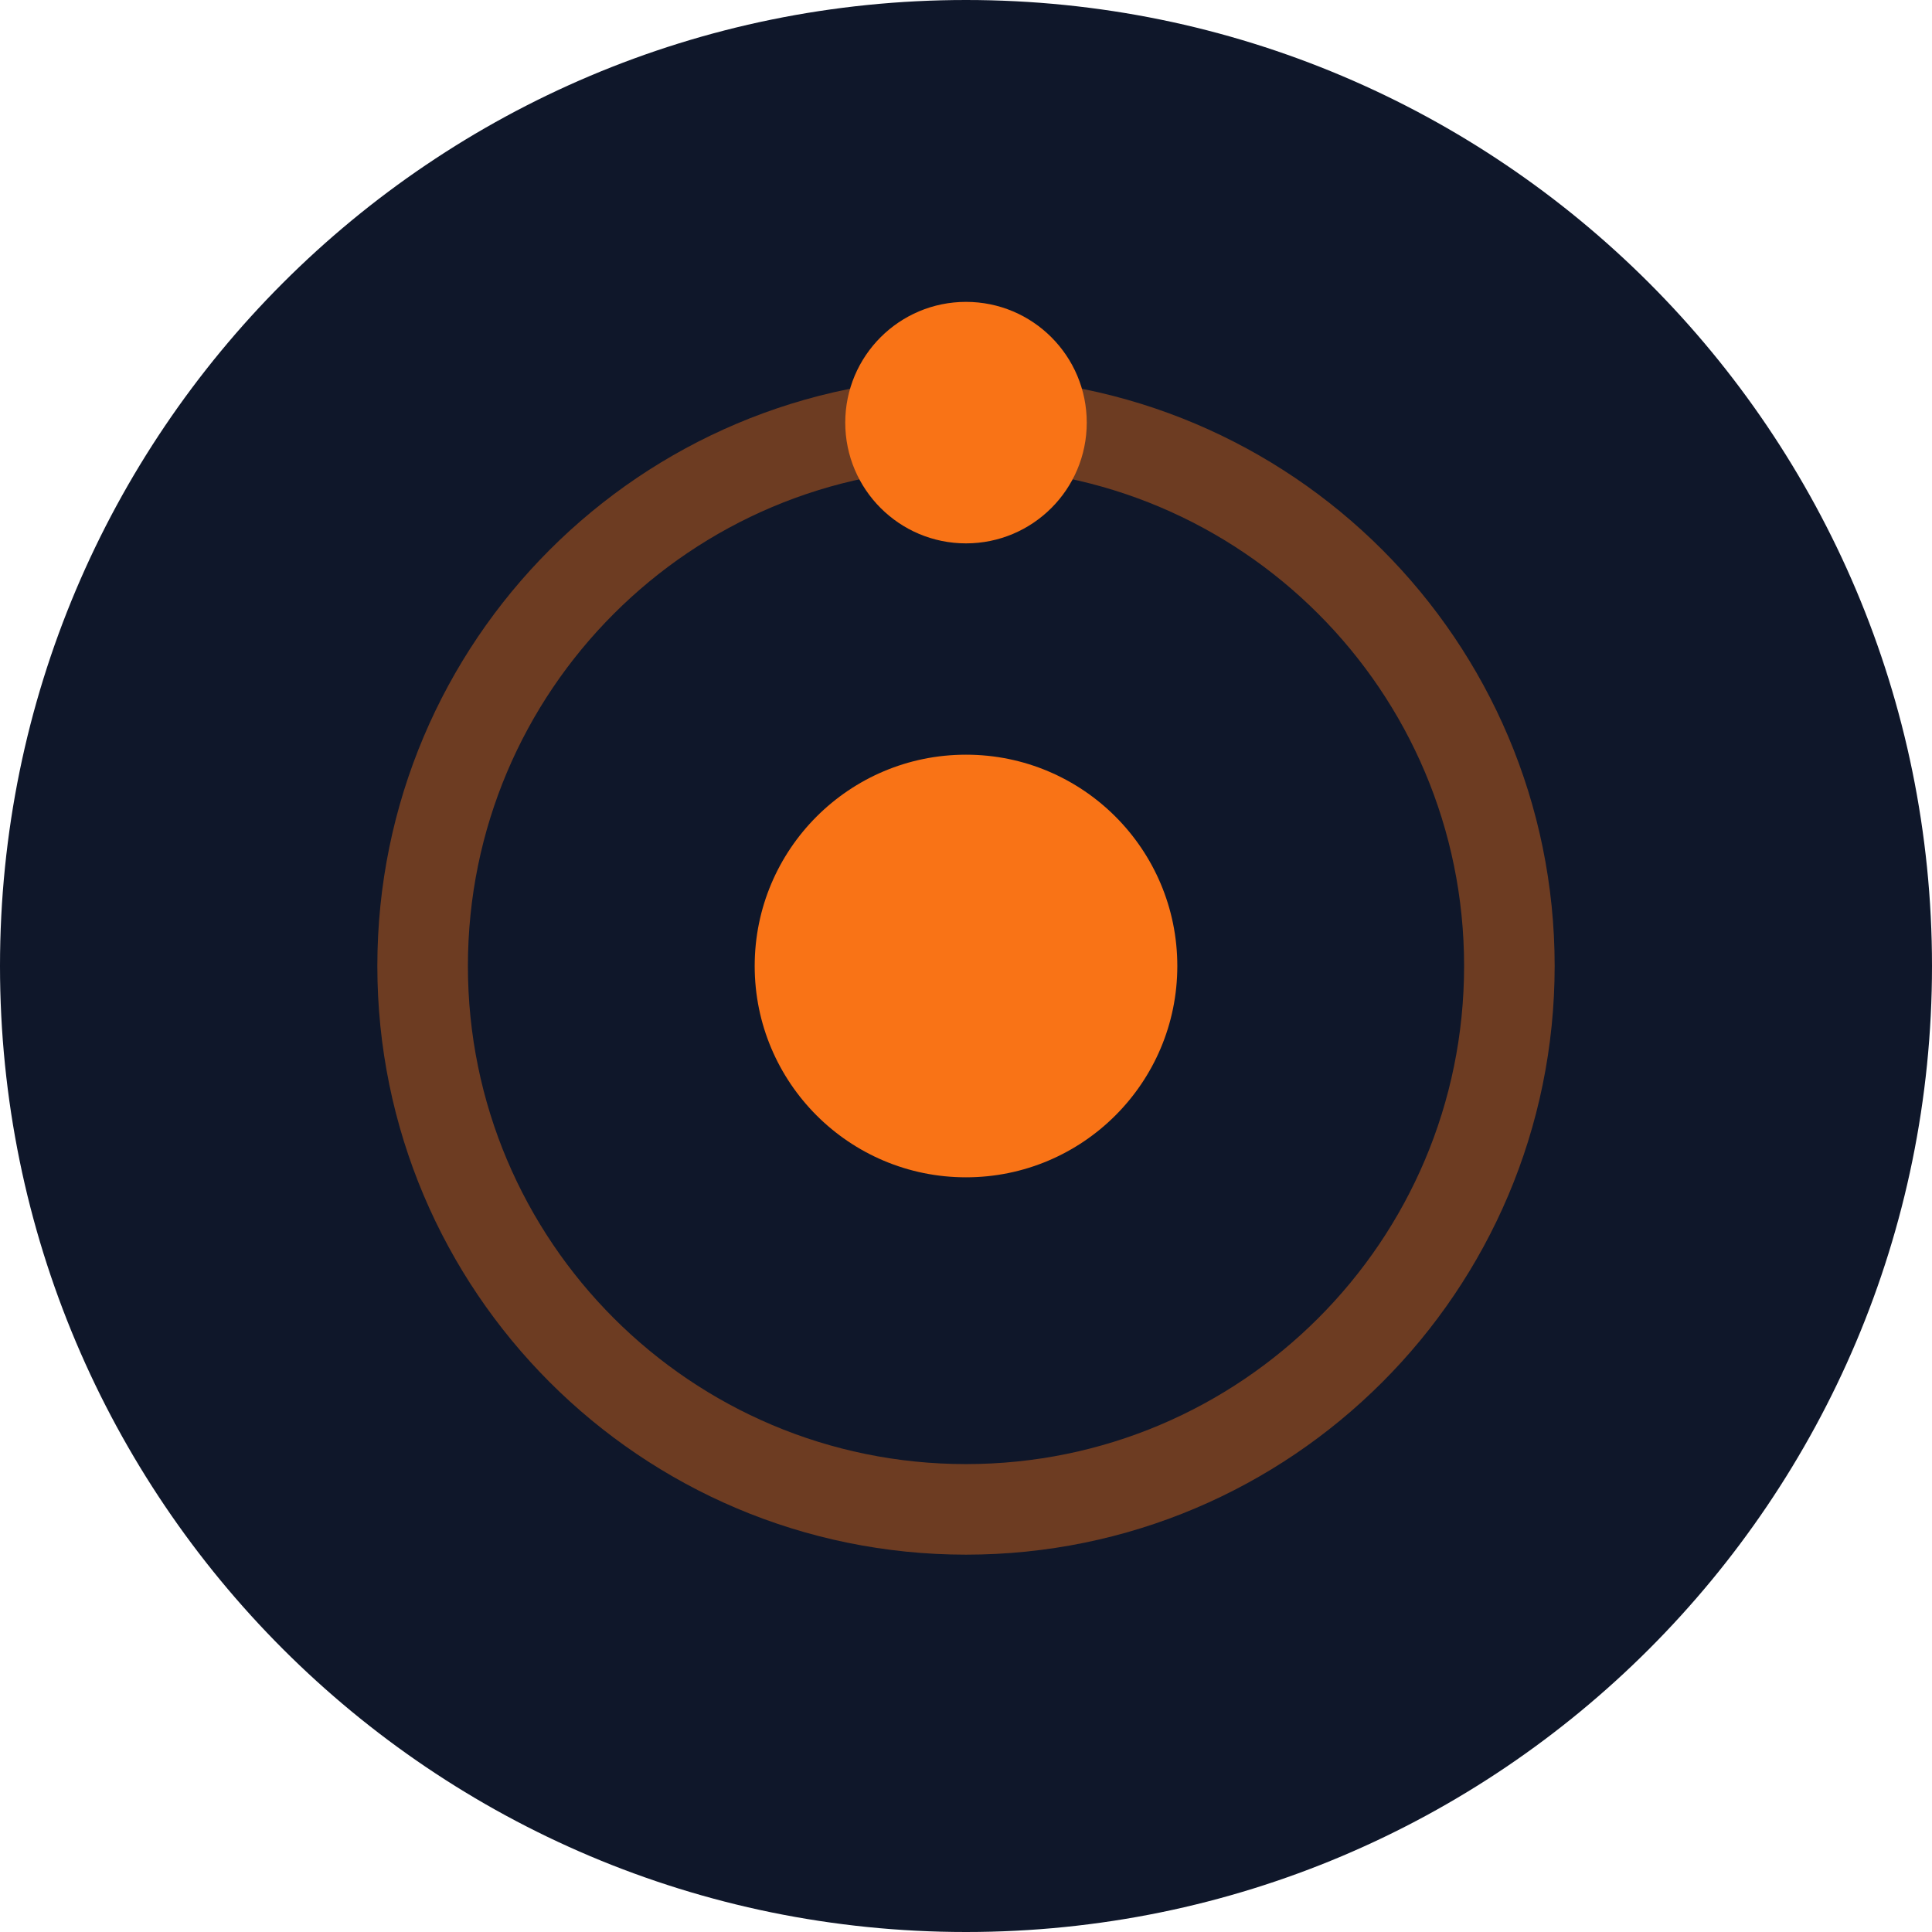
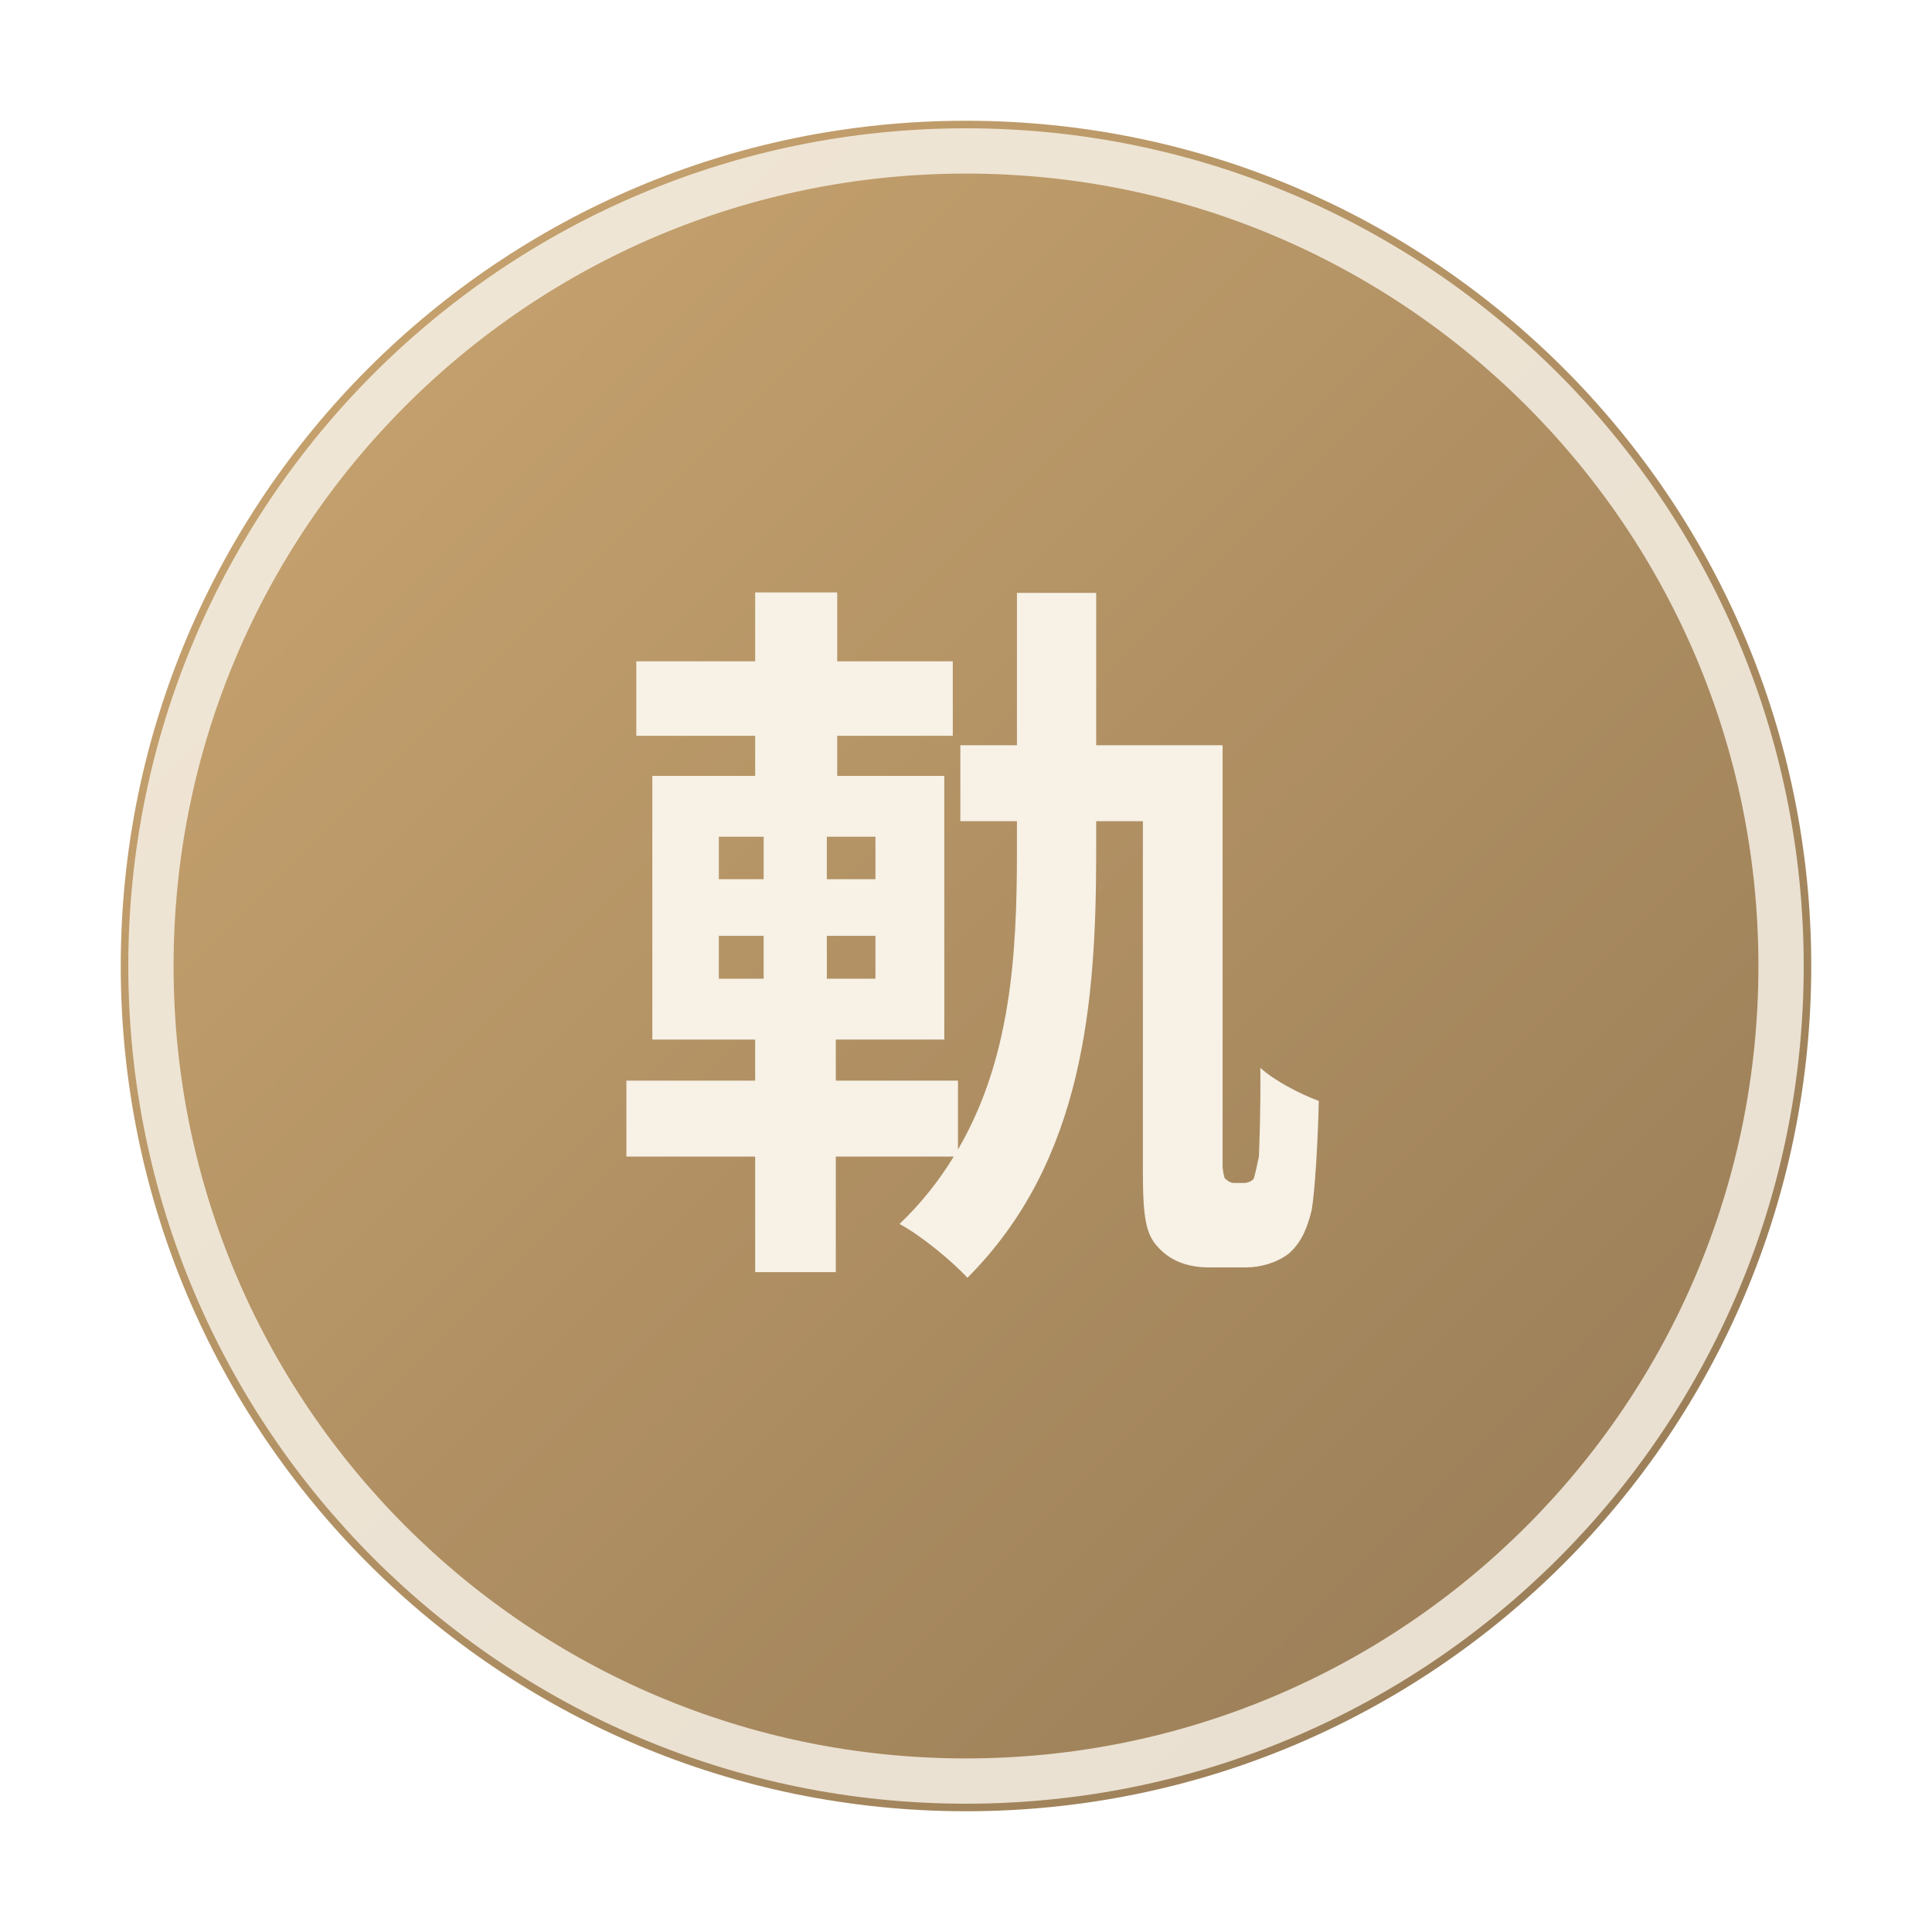
- <svg xmlns="http://www.w3.org/2000/svg" viewBox="0 0 64 64">
-   <circle cx="32" cy="32" r="32" fill="#0f172a" />
-   <circle cx="32" cy="32" r="18" fill="none" stroke="#f97316" stroke-width="3" opacity="0.4" />
-   <circle cx="32" cy="32" r="7" fill="#f97316" />
-   <circle cx="32" cy="14" r="4" fill="#f97316" />
+ <svg xmlns="http://www.w3.org/2000/svg" width="64" height="64" viewBox="0 0 64 64" fill="none">
+   <defs>
+     <linearGradient id="favBg" x1="10" y1="10" x2="54" y2="54" gradientUnits="userSpaceOnUse">
+       <stop offset="0" stop-color="#C6A26E" />
+       <stop offset="1" stop-color="#9A7E58" />
+     </linearGradient>
+   </defs>
+   <circle cx="32" cy="32" r="28" fill="url(#favBg)" />
+   <circle cx="32" cy="32" r="27" stroke="#F7F1E6" stroke-opacity="0.85" stroke-width="1.5" />
+   <text x="32" y="40" text-anchor="middle" fill="#F7F1E6" font-size="24" font-weight="700" font-family="'Hiragino Mincho ProN', 'Yu Mincho', 'Noto Serif JP', serif">軌</text>
</svg>
